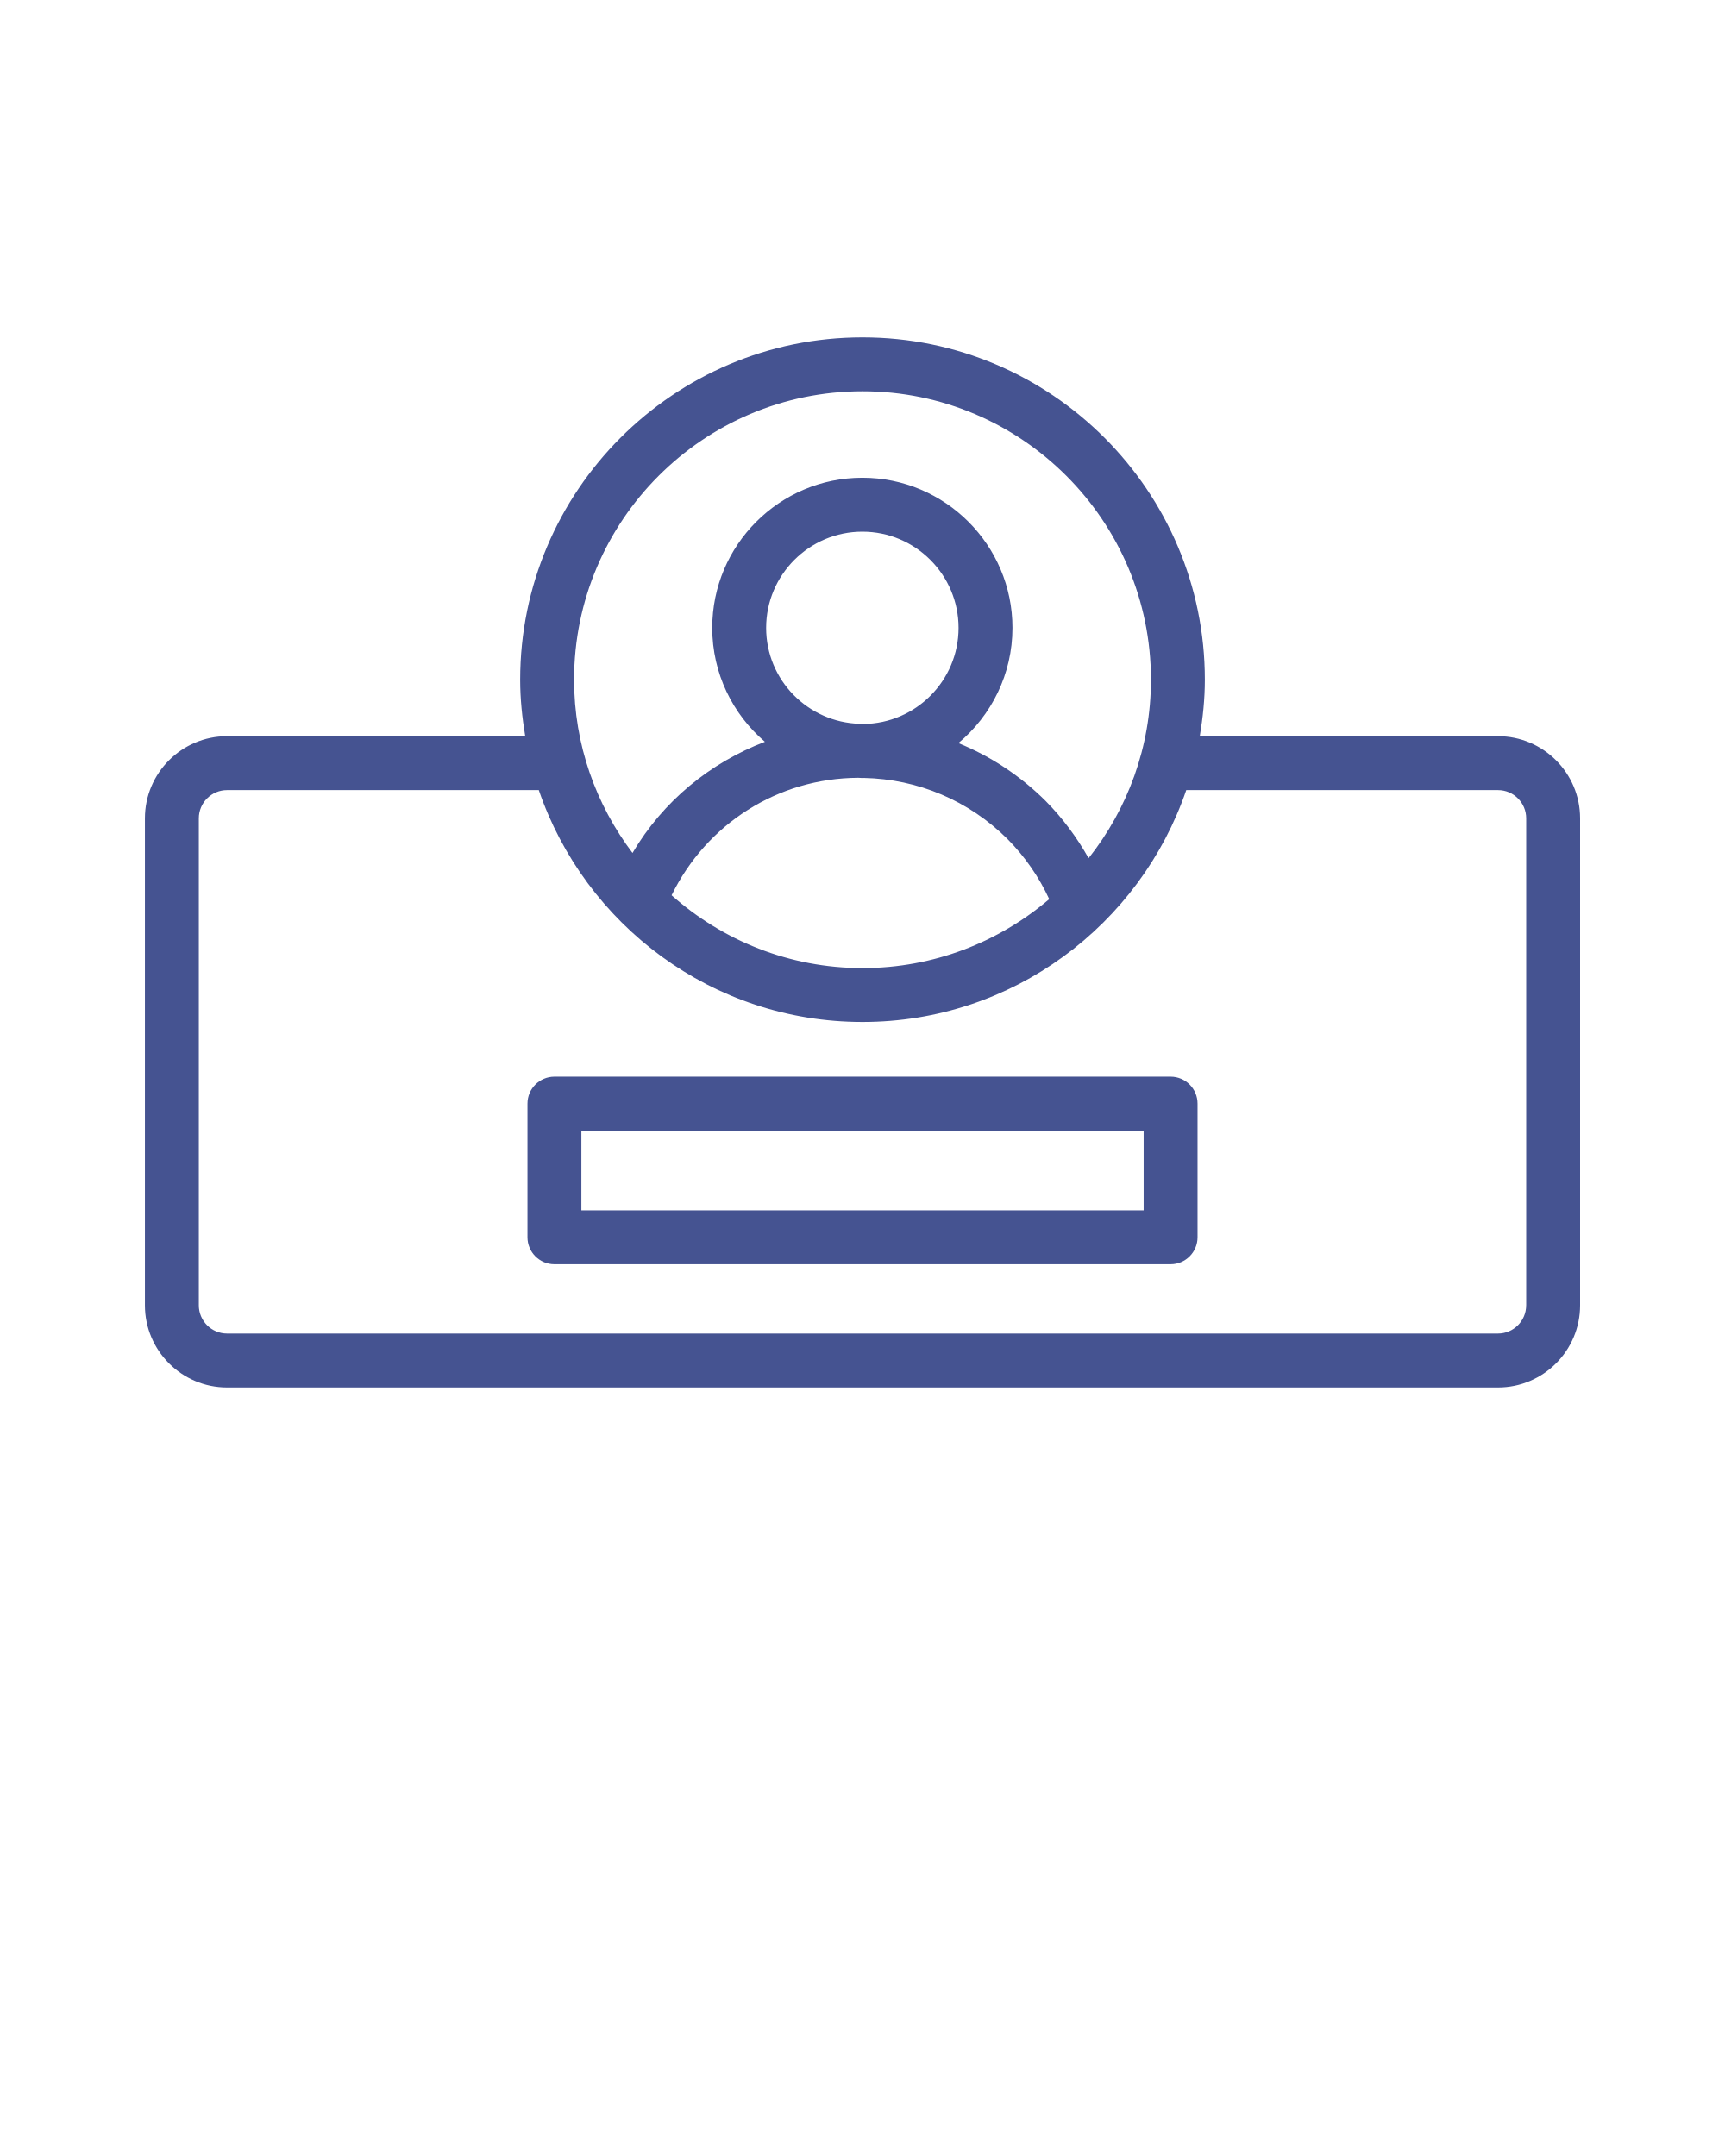
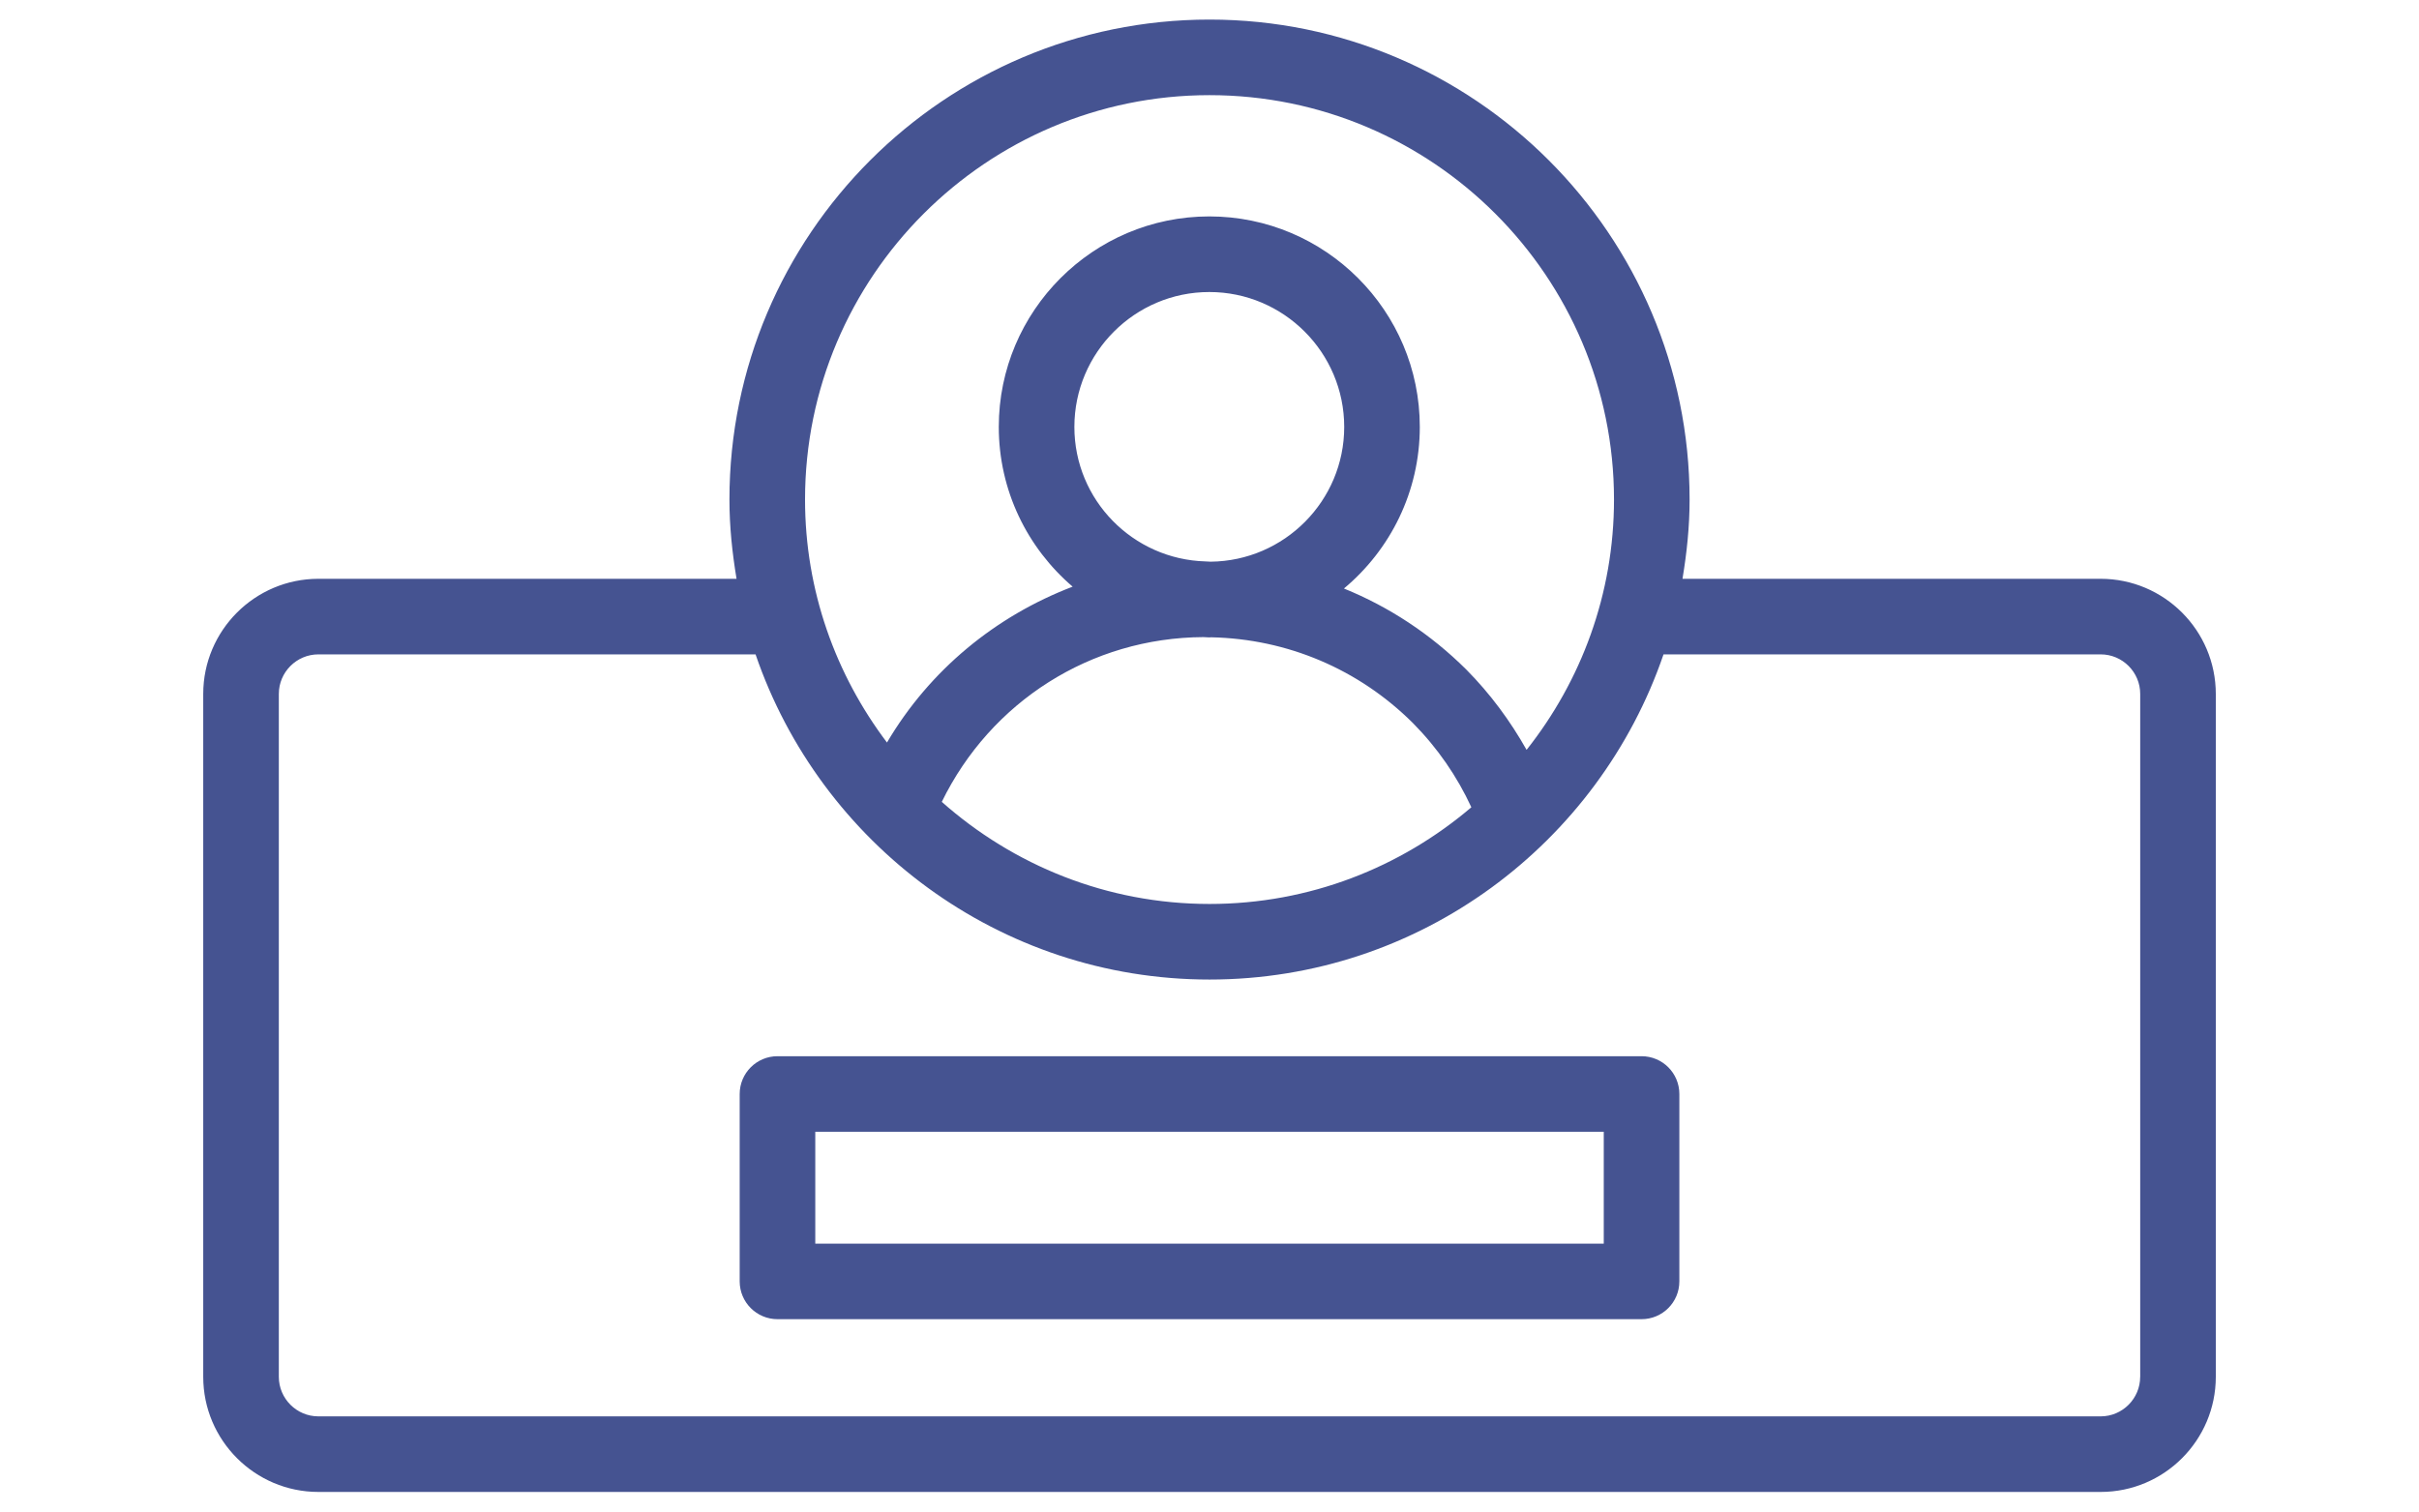
- <svg xmlns="http://www.w3.org/2000/svg" version="1.1" x="0px" y="0px" viewBox="0 0 64 80" style="enable-background:new 0 0 64 64; fill: #455391" xml:space="preserve">
+ <svg xmlns="http://www.w3.org/2000/svg" version="1.1" x="0px" y="0px" viewBox="0 12 64 40" style="enable-background:new 0 0 64 64; fill: #455391" xml:space="preserve">
  <g>
    <path d="M55.577,27.317H44.514c0.114-0.684,0.188-1.381,0.188-2.097   c0-7.004-5.698-12.702-12.702-12.702S19.299,18.216,19.299,25.22   c0,0.716,0.074,1.413,0.188,2.097H8.424c-1.68,0-3.047,1.367-3.047,3.047v18.071   c0,1.68,1.367,3.047,3.047,3.047h47.154c1.68,0,3.046-1.367,3.046-3.047V30.364   C58.623,28.683,57.257,27.317,55.577,27.317z M32,14.518   c5.901,0,10.702,4.801,10.702,10.702c0,2.502-0.869,4.8-2.313,6.624   c-0.43-0.763-0.955-1.478-1.594-2.124c-0.944-0.939-2.044-1.661-3.238-2.146   c1.225-1.023,2.007-2.56,2.007-4.277c0-3.071-2.498-5.57-5.569-5.57   s-5.57,2.499-5.57,5.57c0,1.691,0.76,3.206,1.954,4.228   c-2.038,0.779-3.781,2.206-4.912,4.125c-1.355-1.793-2.168-4.016-2.168-6.431   C21.299,19.319,26.099,14.518,32,14.518z M31.841,28.86   c0.052,0.001,0.102,0.008,0.154,0.008c0.017,0,0.034-0.002,0.052-0.003   c2.008,0.042,3.899,0.841,5.333,2.268c0.657,0.664,1.171,1.415,1.548,2.23   c-1.869,1.592-4.285,2.559-6.927,2.559c-2.718,0-5.194-1.027-7.084-2.702   C26.212,30.57,28.856,28.875,31.841,28.86z M28.425,23.298   c0-1.968,1.602-3.57,3.57-3.57c1.968,0,3.569,1.602,3.569,3.57   c0,1.956-1.583,3.547-3.535,3.566c-0.045-0.001-0.089-0.006-0.133-0.007   C29.974,26.804,28.425,25.232,28.425,23.298z M56.623,48.435   c0,0.577-0.469,1.047-1.046,1.047H8.424c-0.577,0-1.047-0.47-1.047-1.047V30.364   c0-0.577,0.47-1.047,1.047-1.047h11.566c1.71,4.997,6.442,8.605,12.011,8.605   s10.302-3.608,12.011-8.605h11.566c0.577,0,1.046,0.47,1.046,1.047V48.435z" />
    <path d="M43.431,39.951H20.57c-0.552,0-1,0.448-1,1v4.959c0,0.552,0.448,1,1,1h22.861   c0.553,0,1-0.448,1-1V40.951C44.431,40.399,43.984,39.951,43.431,39.951z M42.431,44.911   H21.57V41.951h20.861V44.911z" />
  </g>
</svg>
